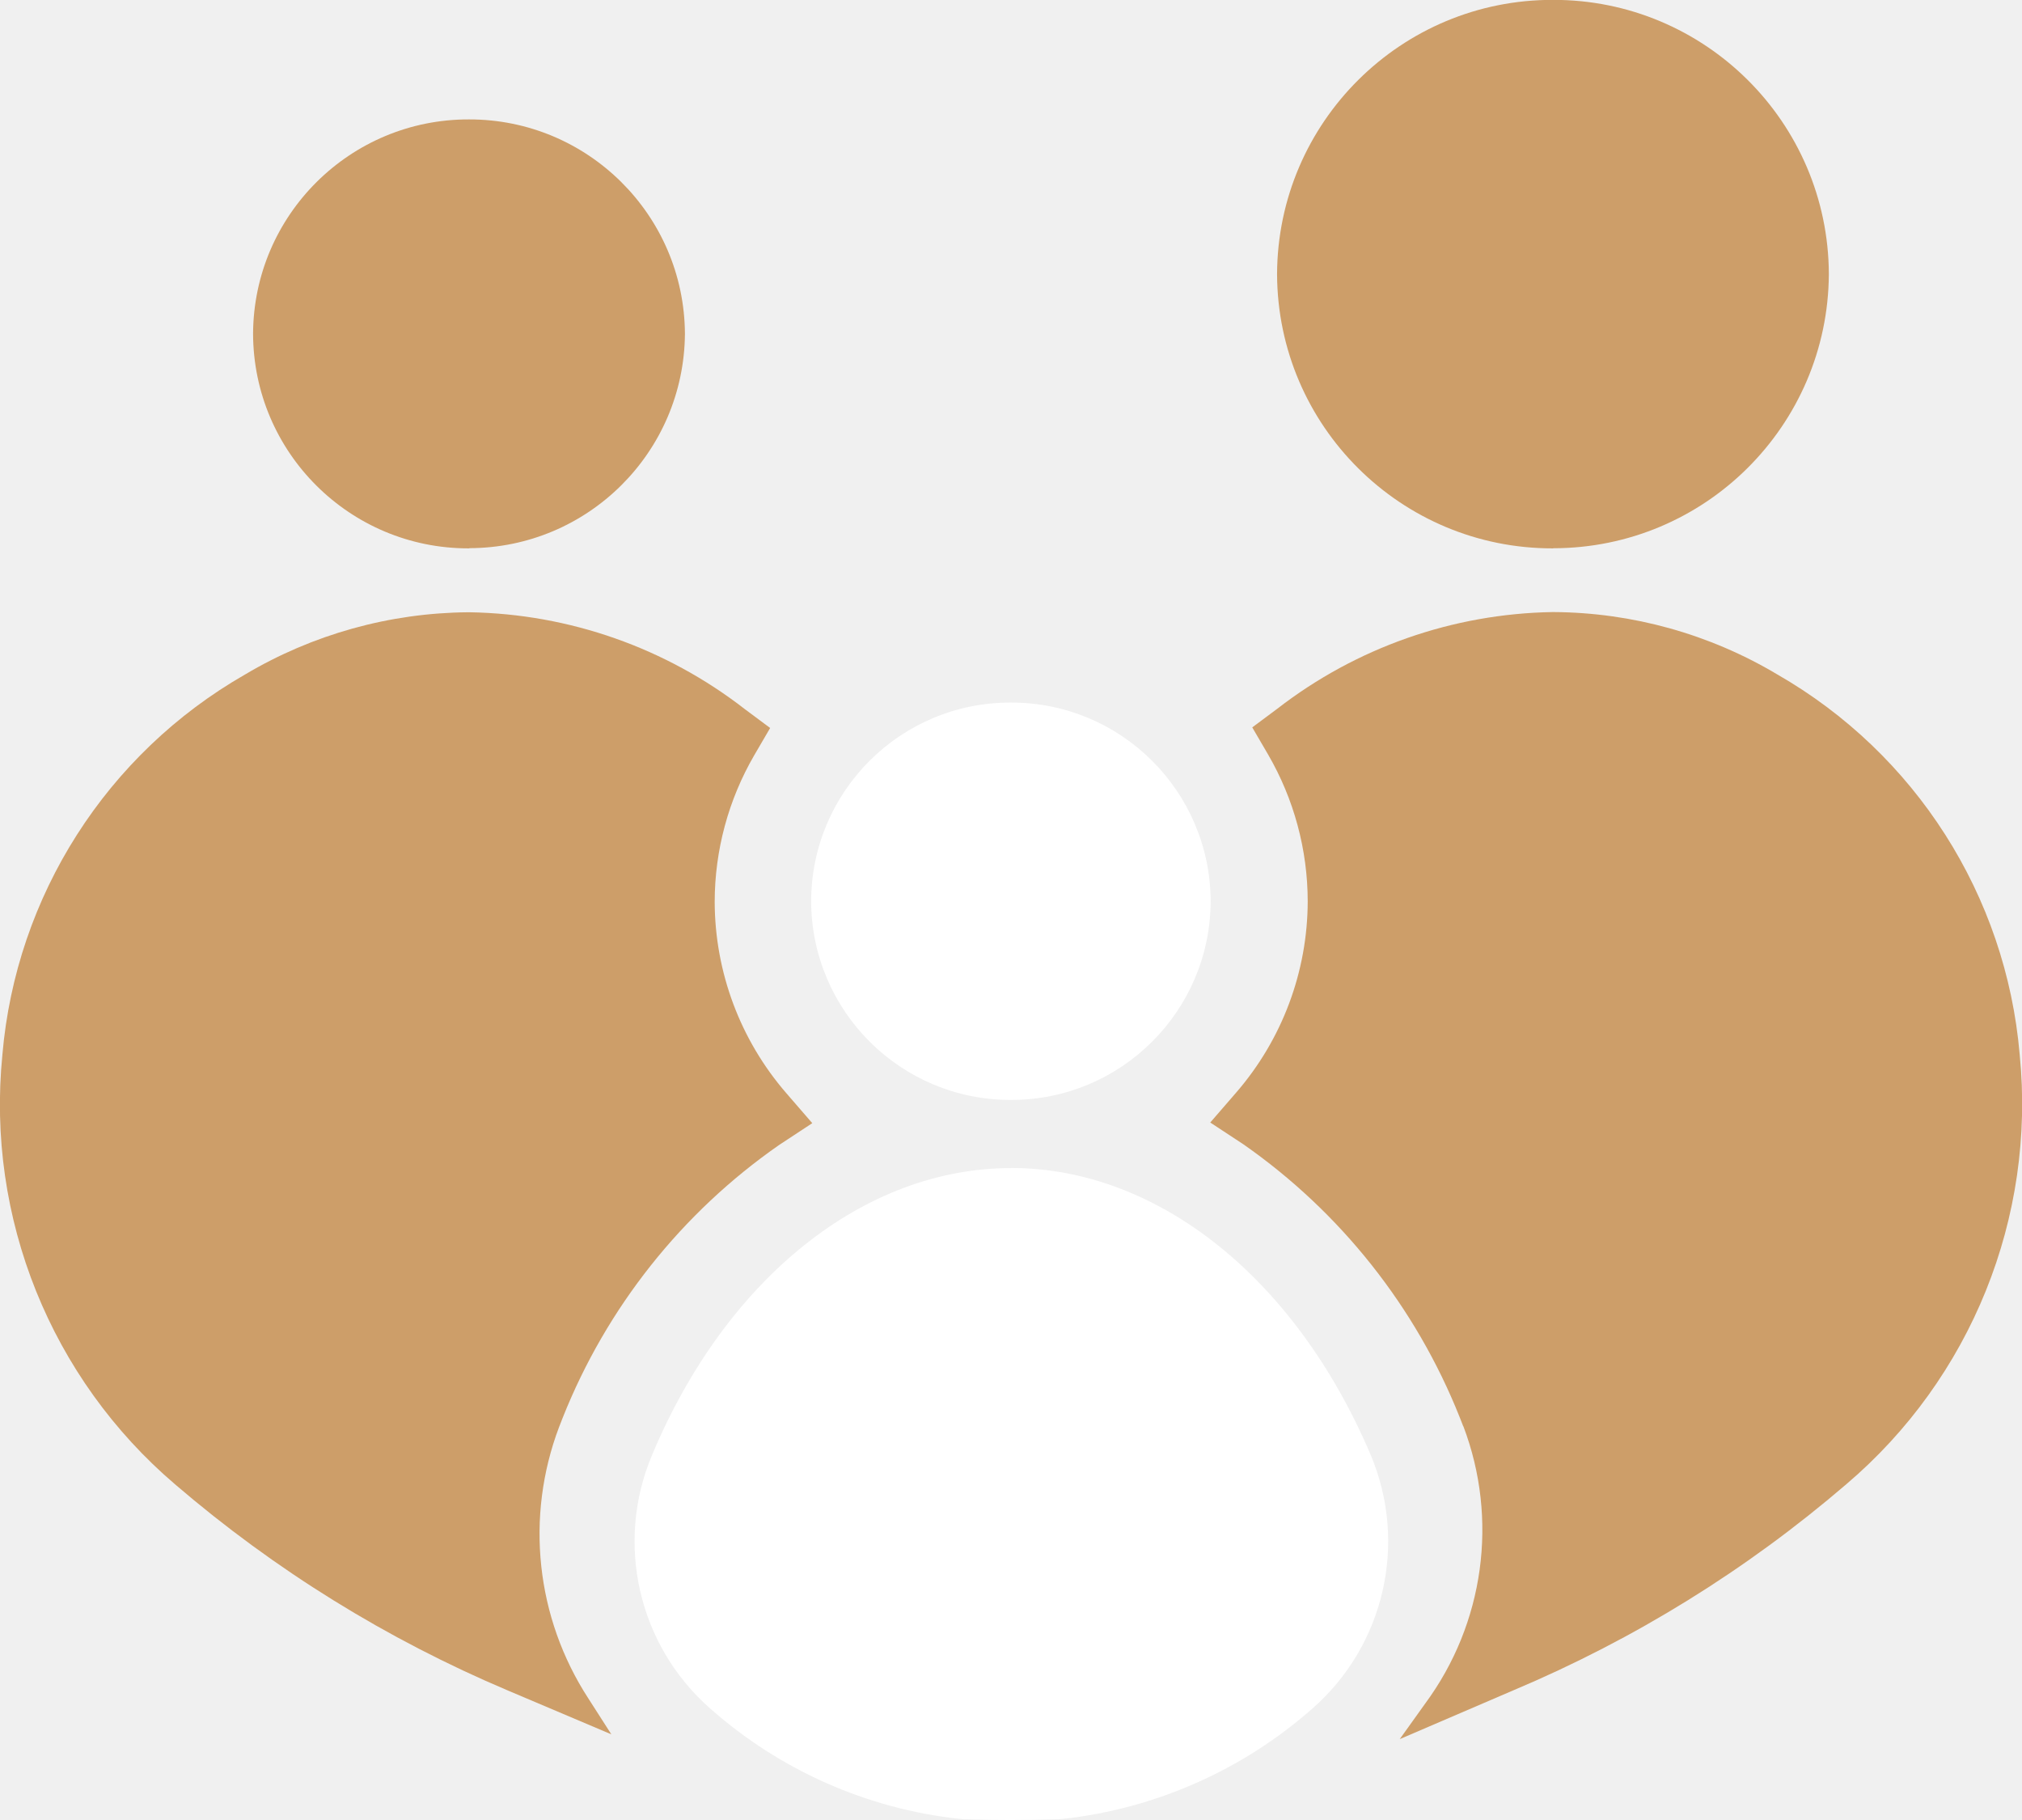
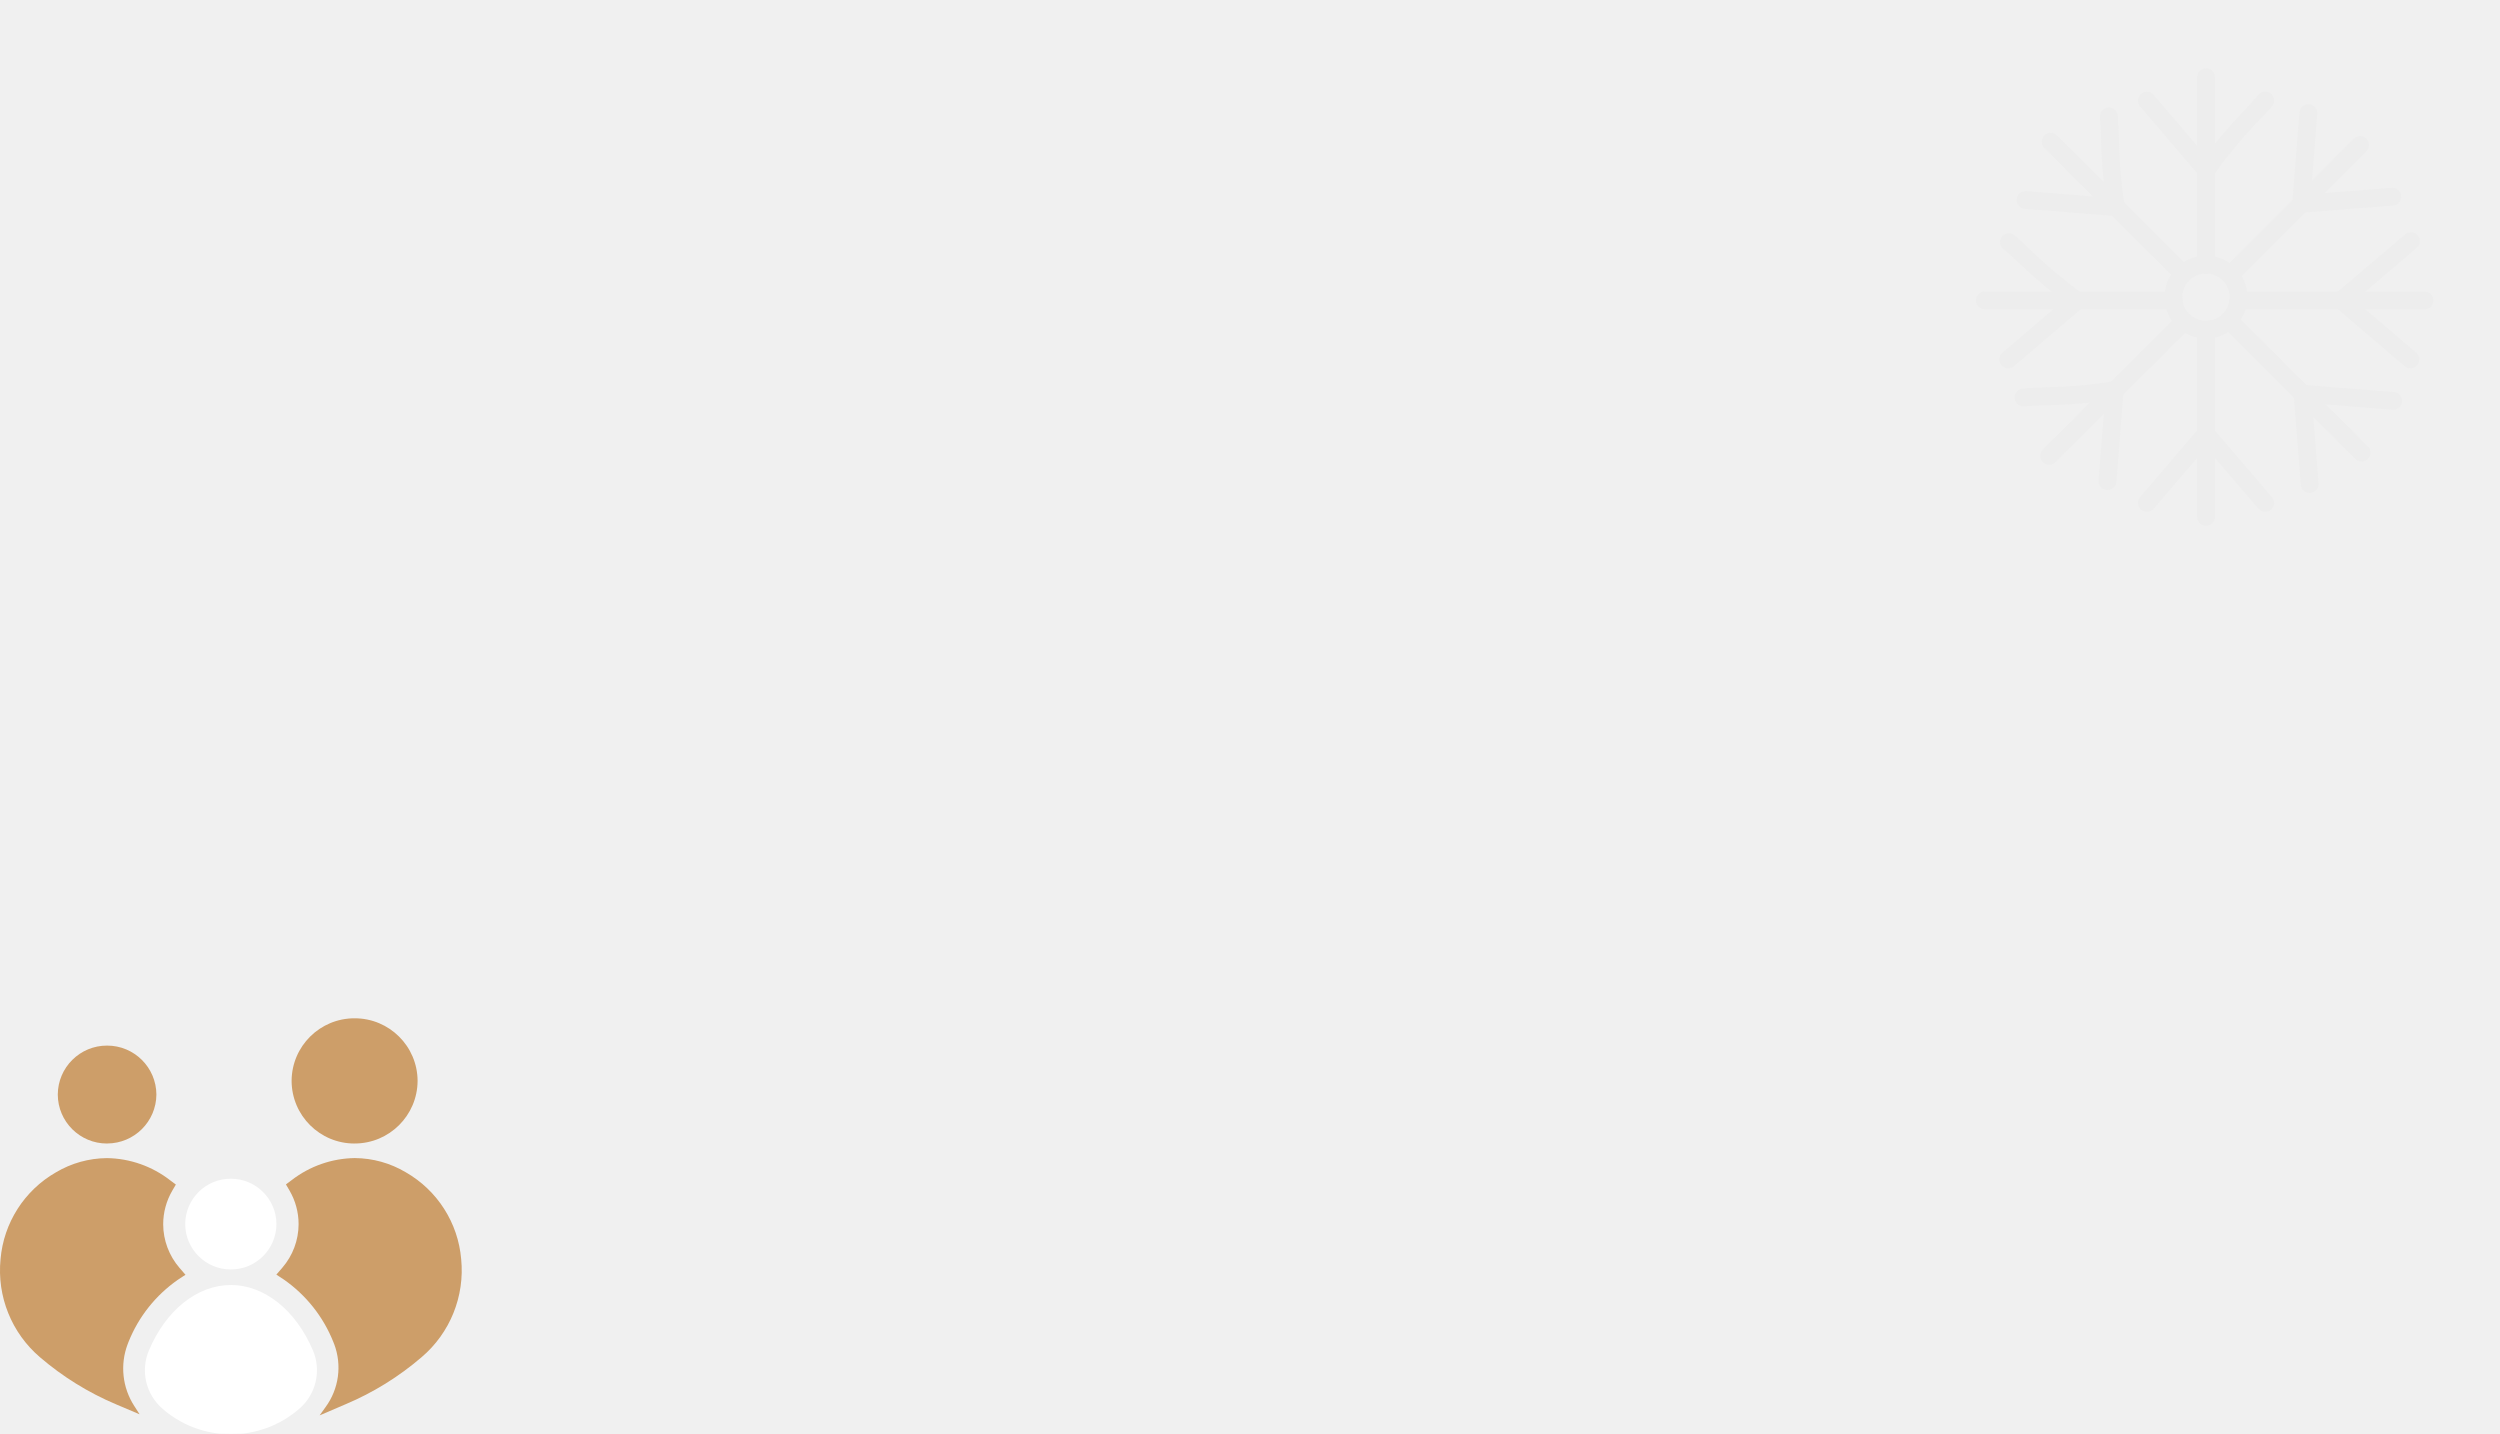
- <svg xmlns="http://www.w3.org/2000/svg" width="49.873" height="44.882">
-   <g data-name="Group 32">
-     <path data-name="Path 96" d="M38.309 13.524h-.01a6.789 6.789 0 01-6.8-6.762 6.791 6.791 0 016.81-6.765 6.789 6.789 0 016.8 6.762 6.8 6.8 0 01-6.8 6.762z" fill="#cd9e69" />
-     <path data-name="Path 97" d="M24.934 28.805c3.61 0 7.011 2.7 8.868 7.062a5.484 5.484 0 01-1.438 6.276 11.164 11.164 0 01-6.135 2.714l-.119.01c-.39.01-.777.019-1.167.019s-.777-.01-1.167-.019l-.119-.01a11.09 11.09 0 01-6.132-2.714 5.484 5.484 0 01-1.436-6.273c1.833-4.36 5.234-7.062 8.844-7.062z" fill="#fff" />
-     <path data-name="Path 98" d="M24.934 27.127a4.917 4.917 0 01-4.927-4.9 4.912 4.912 0 014.927-4.9 4.917 4.917 0 014.927 4.9 4.917 4.917 0 01-4.927 4.9z" fill="#fff" />
-     <path data-name="Path 99" d="M11.578 13.524h-.019a5.309 5.309 0 01-5.317-5.292 5.312 5.312 0 015.326-5.287 5.318 5.318 0 015.326 5.287 5.327 5.327 0 01-5.316 5.287z" fill="#cd9e69" />
-     <path data-name="Path 100" d="M.059 26.011a11.986 11.986 0 015.985-9.376 10.935 10.935 0 015.505-1.535h.029a11.374 11.374 0 016.8 2.394l.618.46-.39.668a7.214 7.214 0 00-.978 3.621 7.234 7.234 0 001.768 4.719l.639.738-.818.538a14.908 14.908 0 00-5.336 6.723c-.029.08-.06.15-.09.23a7.444 7.444 0 00.719 6.694l.569.888-2.552-1.081a31.323 31.323 0 01-8.2-5.077 12.316 12.316 0 01-4.268-10.6z" fill="#cd9e69" />
-     <path data-name="Path 101" d="M36.091 35.176c-.029-.08-.06-.15-.09-.23a14.96 14.96 0 00-5.332-6.724l-.818-.538.639-.738a7.224 7.224 0 001.765-4.718 7.225 7.225 0 00-.978-3.621l-.39-.668.618-.46a11.393 11.393 0 016.793-2.384h.019a10.9 10.9 0 015.515 1.535 11.985 11.985 0 015.984 9.376 12.311 12.311 0 01-4.278 10.6 31.149 31.149 0 01-8.2 5.077l-2.813 1.208.629-.879a7.209 7.209 0 00.939-6.84z" fill="#cd9e69" />
+ <svg xmlns="http://www.w3.org/2000/svg" id="Component_11_1" data-name="Component 11 – 1" width="270.05" height="154.882" viewBox="0 0 270.05 154.882">
+   <g id="Component_2_60" data-name="Component 2 – 60" transform="translate(206.05)">
+     <g id="Ellipse_1" data-name="Ellipse 1" fill="#ededed" stroke="#707070" stroke-width="1" opacity="0">
+       <circle cx="32" cy="32" r="32" stroke="none" />
+       <circle cx="32" cy="32" r="31.5" fill="none" />
+     </g>
+     <path id="Path_61" data-name="Path 61" d="M47.433-48.32a4.478,4.478,0,0,1-4.139-2.767,4.478,4.478,0,0,1,.971-4.882,4.478,4.478,0,0,1,4.882-.971A4.478,4.478,0,0,1,51.914-52.8,4.482,4.482,0,0,1,47.433-48.32Zm0-7.039A2.558,2.558,0,0,0,45.07-53.78a2.552,2.552,0,0,0,.555,2.786,2.552,2.552,0,0,0,2.786.555A2.558,2.558,0,0,0,49.991-52.8a2.566,2.566,0,0,0-2.558-2.558Z" transform="translate(-15.193 84.897)" fill="#ededed" />
+     <path id="Path_62" data-name="Path 62" d="M49.649-23.666a.961.961,0,0,1-.962-.962V-44.819a.961.961,0,0,1,.962-.962.961.961,0,0,1,.962.962v20.192a.963.963,0,0,1-.281.68.962.962,0,0,1-.68.281Z" transform="translate(-17.399 80.473)" fill="#ededed" />
+     <path id="Path_63" data-name="Path 63" d="M49.649-68a.961.961,0,0,1-.962-.962V-89.194a.961.961,0,0,1,.962-.962.961.961,0,0,1,.962.962V-69a.965.965,0,0,1-.267.7.962.962,0,0,1-.695.3Z" transform="translate(-17.399 97.541)" fill="#ededed" />
+     <path id="Path_64" data-name="Path 64" d="M45.642-76.644a.96.96,0,0,1-.731-.337l-6.385-7.481a.961.961,0,0,1,.106-1.356.961.961,0,0,1,1.356.106l6.385,7.481a.96.96,0,0,1,.142,1.026.96.96,0,0,1-.873.56Z" transform="translate(-13.402 95.961)" fill="#ededed" />
+     <path id="Path_65" data-name="Path 65" d="M49.633-76.656a.972.972,0,0,1-.558-.183.97.97,0,0,1-.392-.627.968.968,0,0,1,.171-.719,53.807,53.807,0,0,1,4.712-5.635c.6-.644,1.163-1.25,1.731-1.923a.96.96,0,0,1,1.356-.106.961.961,0,0,1,.106,1.356c-.577.673-1.163,1.3-1.788,1.923a53.606,53.606,0,0,0-4.519,5.51.959.959,0,0,1-.817.4Z" transform="translate(-17.393 95.973)" fill="#ededed" />
+     <path id="Path_66" data-name="Path 66" d="M39.258-18.2a.961.961,0,0,1-.625-.231.956.956,0,0,1-.334-.656.964.964,0,0,1,.228-.7l6.385-7.481a.969.969,0,0,1,.663-.332.975.975,0,0,1,.7.236.967.967,0,0,1,.1,1.365l-6.385,7.481a.958.958,0,0,1-.731.317Z" transform="translate(-13.402 73.482)" fill="#ededed" />
+     <path id="Path_67" data-name="Path 67" d="M56.027-18.194a.96.96,0,0,1-.731-.337L48.9-25.992a.96.96,0,0,1,.106-1.356.961.961,0,0,1,1.356.106l6.394,7.481a.964.964,0,0,1,.228.7.956.956,0,0,1-.334.656.969.969,0,0,1-.625.212Z" transform="translate(-17.392 73.472)" fill="#ededed" />
+     <path id="Path_68" data-name="Path 68" d="M67.969-31.291a.956.956,0,0,1-.683-.279L52.95-45.868a.962.962,0,0,1,0-1.356.956.956,0,0,1,.683-.284.956.956,0,0,1,.683.284L68.652-32.935a.956.956,0,0,1,.284.683.956.956,0,0,1-.284.683.956.956,0,0,1-.683.279Z" transform="translate(-18.931 81.137)" fill="#ededed" />
+     <path id="Path_69" data-name="Path 69" d="M36.66-62.622a.969.969,0,0,1-.673-.288l-7.154-7.144-.087-.077L21.7-77.2a.956.956,0,0,1-.284-.683.956.956,0,0,1,.284-.683.962.962,0,0,1,1.356,0l6.99,6.99.087.077,7.231,7.231a.962.962,0,0,1,0,1.356.962.962,0,0,1-.7.288Z" transform="translate(-6.909 93.19)" fill="#ededed" />
+     <path id="Path_70" data-name="Path 70" d="M27.738-65.919H27.69l-9.808-.769A.964.964,0,0,1,17-67.726a.964.964,0,0,1,1.038-.885l9.808.779a.962.962,0,0,1,.923,1,.962.962,0,0,1-1,.923Z" transform="translate(-5.209 89.255)" fill="#ededed" />
+     <path id="Path_71" data-name="Path 71" d="M33.363-71.565a.961.961,0,0,1-.962-.808,53.671,53.671,0,0,1-.654-7.318c0-.875-.058-1.7-.125-2.567a.964.964,0,0,1,.889-1.034.964.964,0,0,1,1.034.889c.067.885.106,1.74.135,2.644a51.1,51.1,0,0,0,.6,7.087.962.962,0,0,1-.8,1.1Z" transform="translate(-10.835 94.901)" fill="#ededed" />
+     <path id="Path_72" data-name="Path 72" d="M67.354-22.935a.962.962,0,0,1-.962-.885l-.769-9.769a.964.964,0,0,1,.885-1.038.964.964,0,0,1,1.038.885l.769,9.846a.962.962,0,0,1-.885.962Z" transform="translate(-23.912 76.185)" fill="#ededed" />
+     <path id="Path_73" data-name="Path 73" d="M76.389-31.918h-.077L66.5-32.688a.968.968,0,0,1-.659-.332.972.972,0,0,1-.231-.7.964.964,0,0,1,1.034-.889l9.808.779a.96.96,0,0,1,.885,1.029.962.962,0,0,1-.952.885Z" transform="translate(-23.908 76.178)" fill="#ededed" />
+     <path id="Path_74" data-name="Path 74" d="M75.427-49.061H55.321a.961.961,0,0,1-.962-.962.961.961,0,0,1,.962-.962H75.427a.961.961,0,0,1,.962.962A.961.961,0,0,1,75.427-49.061Z" transform="translate(-19.581 82.474)" fill="#ededed" />
+     <path id="Path_75" data-name="Path 75" d="M31.209-49.061h-20.4a.961.961,0,0,1-.962-.962.961.961,0,0,1,.962-.962h20.4a.961.961,0,0,1,.962.962A.961.961,0,0,1,31.209-49.061Z" transform="translate(-2.459 82.474)" fill="#ededed" />
+     <path id="Path_76" data-name="Path 76" d="M14.915-42.693a.961.961,0,0,1-.9-.627.963.963,0,0,1,.276-1.065l7.481-6.385a.961.961,0,0,1,1.356.106.961.961,0,0,1-.106,1.356L15.54-42.923a.961.961,0,0,1-.625.231Z" transform="translate(-4.04 82.481)" fill="#ededed" />
+     <path id="Path_77" data-name="Path 77" d="M22.448-52.994a.962.962,0,0,1-.567-.183,56.083,56.083,0,0,1-5.635-4.712c-.644-.6-1.25-1.163-1.923-1.731a.962.962,0,0,1,.01-1.269.962.962,0,0,1,1.26-.154c.673.577,1.308,1.163,1.923,1.779A51.618,51.618,0,0,0,22.976-54.7a.961.961,0,0,1,.351,1.077.961.961,0,0,1-.918.663Z" transform="translate(-4.092 86.407)" fill="#ededed" />
+     <path id="Path_78" data-name="Path 78" d="M80.847-42.691a.961.961,0,0,1-.625-.231l-7.49-6.385a.963.963,0,0,1-.091-1.361A.963.963,0,0,1,74-50.758l7.481,6.385a.963.963,0,0,1,.264,1.06.962.962,0,0,1-.9.623Z" transform="translate(-26.52 82.479)" fill="#ededed" />
+     <path id="Path_79" data-name="Path 79" d="M73.352-53.064a.961.961,0,0,1-.9-.627.963.963,0,0,1,.276-1.065l7.49-6.356a.954.954,0,0,1,.719-.279.944.944,0,0,1,.692.339.947.947,0,0,1,.221.738.95.95,0,0,1-.392.663L74-53.295a.961.961,0,0,1-.644.231Z" transform="translate(-26.516 86.477)" fill="#ededed" />
+     <path id="Path_80" data-name="Path 80" d="M53.849-62.3a.956.956,0,0,1-.683-.279.956.956,0,0,1-.284-.683.956.956,0,0,1,.284-.683L67.214-77.989a.965.965,0,0,1,1.365,0,.965.965,0,0,1,0,1.365L54.532-62.575A.956.956,0,0,1,53.849-62.3Z" transform="translate(-19.012 92.97)" fill="#ededed" />
+     <path id="Path_81" data-name="Path 81" d="M22.115-30.837a.956.956,0,0,1-.683-.279.956.956,0,0,1-.284-.683.956.956,0,0,1,.284-.683L36.019-47.02a.961.961,0,0,1,1.305.05.961.961,0,0,1,.05,1.305L22.8-31.116a.956.956,0,0,1-.683.279Z" transform="translate(-6.807 81.039)" fill="#ededed" />
+     <path id="Path_82" data-name="Path 82" d="M32.344-23.475h-.087a.961.961,0,0,1-.659-.334.966.966,0,0,1-.226-.7l.779-9.808a.964.964,0,0,1,1.038-.885.964.964,0,0,1,.885,1.038l-.769,9.808a.962.962,0,0,1-.962.885Z" transform="translate(-10.738 76.407)" fill="#ededed" />
+     <path id="Path_83" data-name="Path 83" d="M17.644-32.518a.962.962,0,0,1-1-.928.962.962,0,0,1,.928-1c.885-.067,1.74-.106,2.644-.135a51.083,51.083,0,0,0,7.087-.635.973.973,0,0,1,1.111.813.973.973,0,0,1-.812,1.111,53.669,53.669,0,0,1-7.318.654c-.875,0-1.7.058-2.567.125Z" transform="translate(-5.076 76.412)" fill="#ededed" />
+     <path id="Path_84" data-name="Path 84" d="M66.313-66.5a.968.968,0,0,1-.692-.255.958.958,0,0,1-.308-.668.962.962,0,0,1,.923-1l9.846-.769a.964.964,0,0,1,1.038.885.964.964,0,0,1-.885,1.038l-9.808.769Z" transform="translate(-23.793 89.478)" fill="#ededed" />
+     <path id="Path_85" data-name="Path 85" d="M66.335-72.146h-.077a.961.961,0,0,1-.659-.334.967.967,0,0,1-.226-.7l.779-9.808a.964.964,0,0,1,1.038-.885.964.964,0,0,1,.885,1.038l-.769,9.808a.96.96,0,0,1-.971.885Z" transform="translate(-23.815 95.127)" fill="#ededed" />
+   </g>
+   <g id="Group_32" data-name="Group 32" transform="translate(-0.004 204.997)">
+     <path id="Path_96" data-name="Path 96" d="M69.972-81.473h-.01a6.789,6.789,0,0,1-6.8-6.762A6.791,6.791,0,0,1,69.972-95a6.789,6.789,0,0,1,6.8,6.762,6.8,6.8,0,0,1-6.8,6.762Z" transform="translate(-31.659 0)" fill="#cd9e69" />
+     <path id="Path_97" data-name="Path 97" d="M40.67-37.238c3.61,0,7.011,2.7,8.868,7.062A5.484,5.484,0,0,1,48.1-23.9a11.164,11.164,0,0,1-6.135,2.714l-.119.01c-.39.01-.777.019-1.167.019s-.777-.01-1.167-.019l-.119-.01A11.09,11.09,0,0,1,33.261-23.9a5.484,5.484,0,0,1-1.436-6.273c1.833-4.36,5.234-7.062,8.844-7.062Z" transform="translate(-15.732 -28.954)" fill="#fff" />
+     <path id="Path_98" data-name="Path 98" d="M45.048-50.448a4.917,4.917,0,0,1-4.927-4.9,4.912,4.912,0,0,1,4.927-4.9,4.917,4.917,0,0,1,4.927,4.9A4.917,4.917,0,0,1,45.048-50.448Z" transform="translate(-20.11 -17.422)" fill="#fff" />
+     <path id="Path_99" data-name="Path 99" d="M17.856-78.508h-.019A5.309,5.309,0,0,1,12.52-83.8a5.312,5.312,0,0,1,5.326-5.287A5.318,5.318,0,0,1,23.172-83.8a5.327,5.327,0,0,1-5.316,5.287Z" transform="translate(-6.274 -2.965)" fill="#cd9e69" />
+     <path id="Path_100" data-name="Path 100" d="M.063-53.808a11.986,11.986,0,0,1,5.985-9.376,10.935,10.935,0,0,1,5.505-1.535h.029a11.374,11.374,0,0,1,6.8,2.394l.618.46-.39.668a7.214,7.214,0,0,0-.978,3.621A7.234,7.234,0,0,0,19.4-52.857l.639.738-.818.538a14.908,14.908,0,0,0-5.336,6.723c-.029.08-.06.15-.09.23a7.444,7.444,0,0,0,.719,6.694l.569.888-2.552-1.081a31.323,31.323,0,0,1-8.2-5.077,12.316,12.316,0,0,1-4.268-10.6Z" transform="translate(0 -15.178)" fill="#cd9e69" />
+     <path id="Path_101" data-name="Path 101" d="M66.1-44.646c-.029-.08-.06-.15-.09-.23A14.96,14.96,0,0,0,60.678-51.6l-.818-.538.639-.738a7.224,7.224,0,0,0,1.765-4.718,7.225,7.225,0,0,0-.978-3.621l-.39-.668.618-.46a11.393,11.393,0,0,1,6.793-2.384h.019a10.9,10.9,0,0,1,5.515,1.535,11.985,11.985,0,0,1,5.984,9.376,12.311,12.311,0,0,1-4.278,10.6,31.149,31.149,0,0,1-8.2,5.077l-2.813,1.208.629-.879a7.209,7.209,0,0,0,.939-6.84Z" transform="translate(-30.005 -15.175)" fill="#cd9e69" />
  </g>
</svg>
